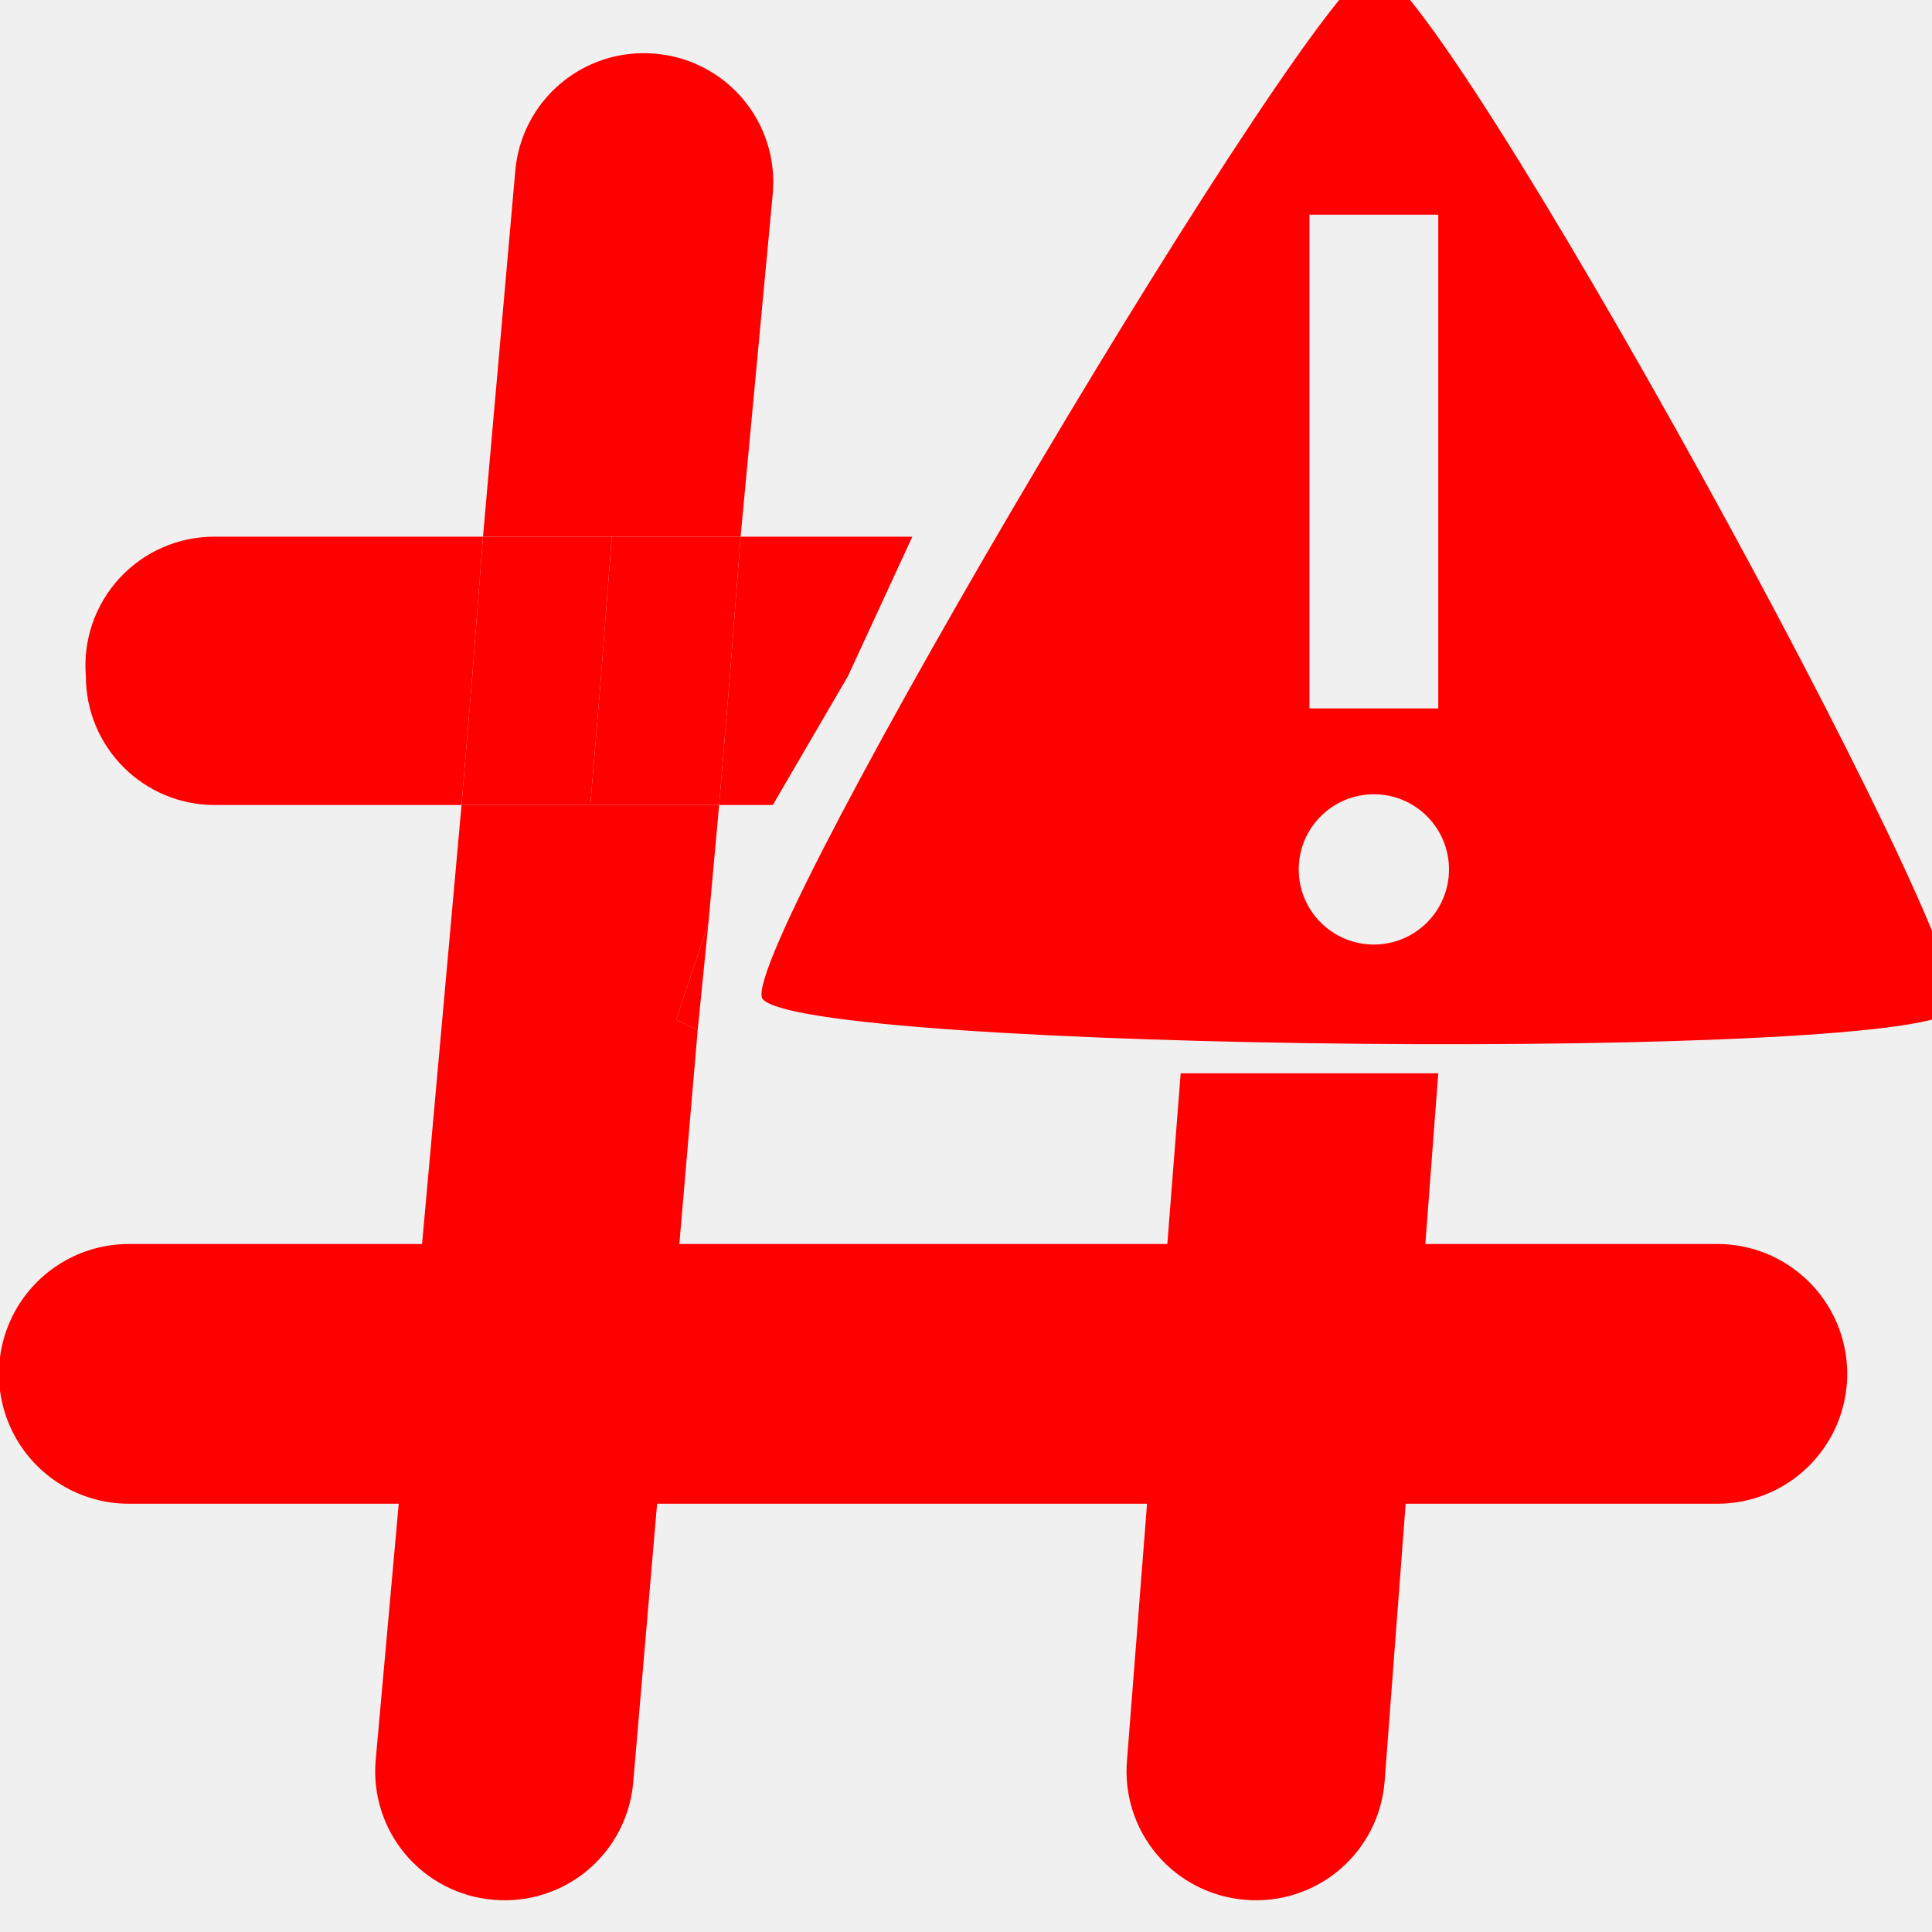
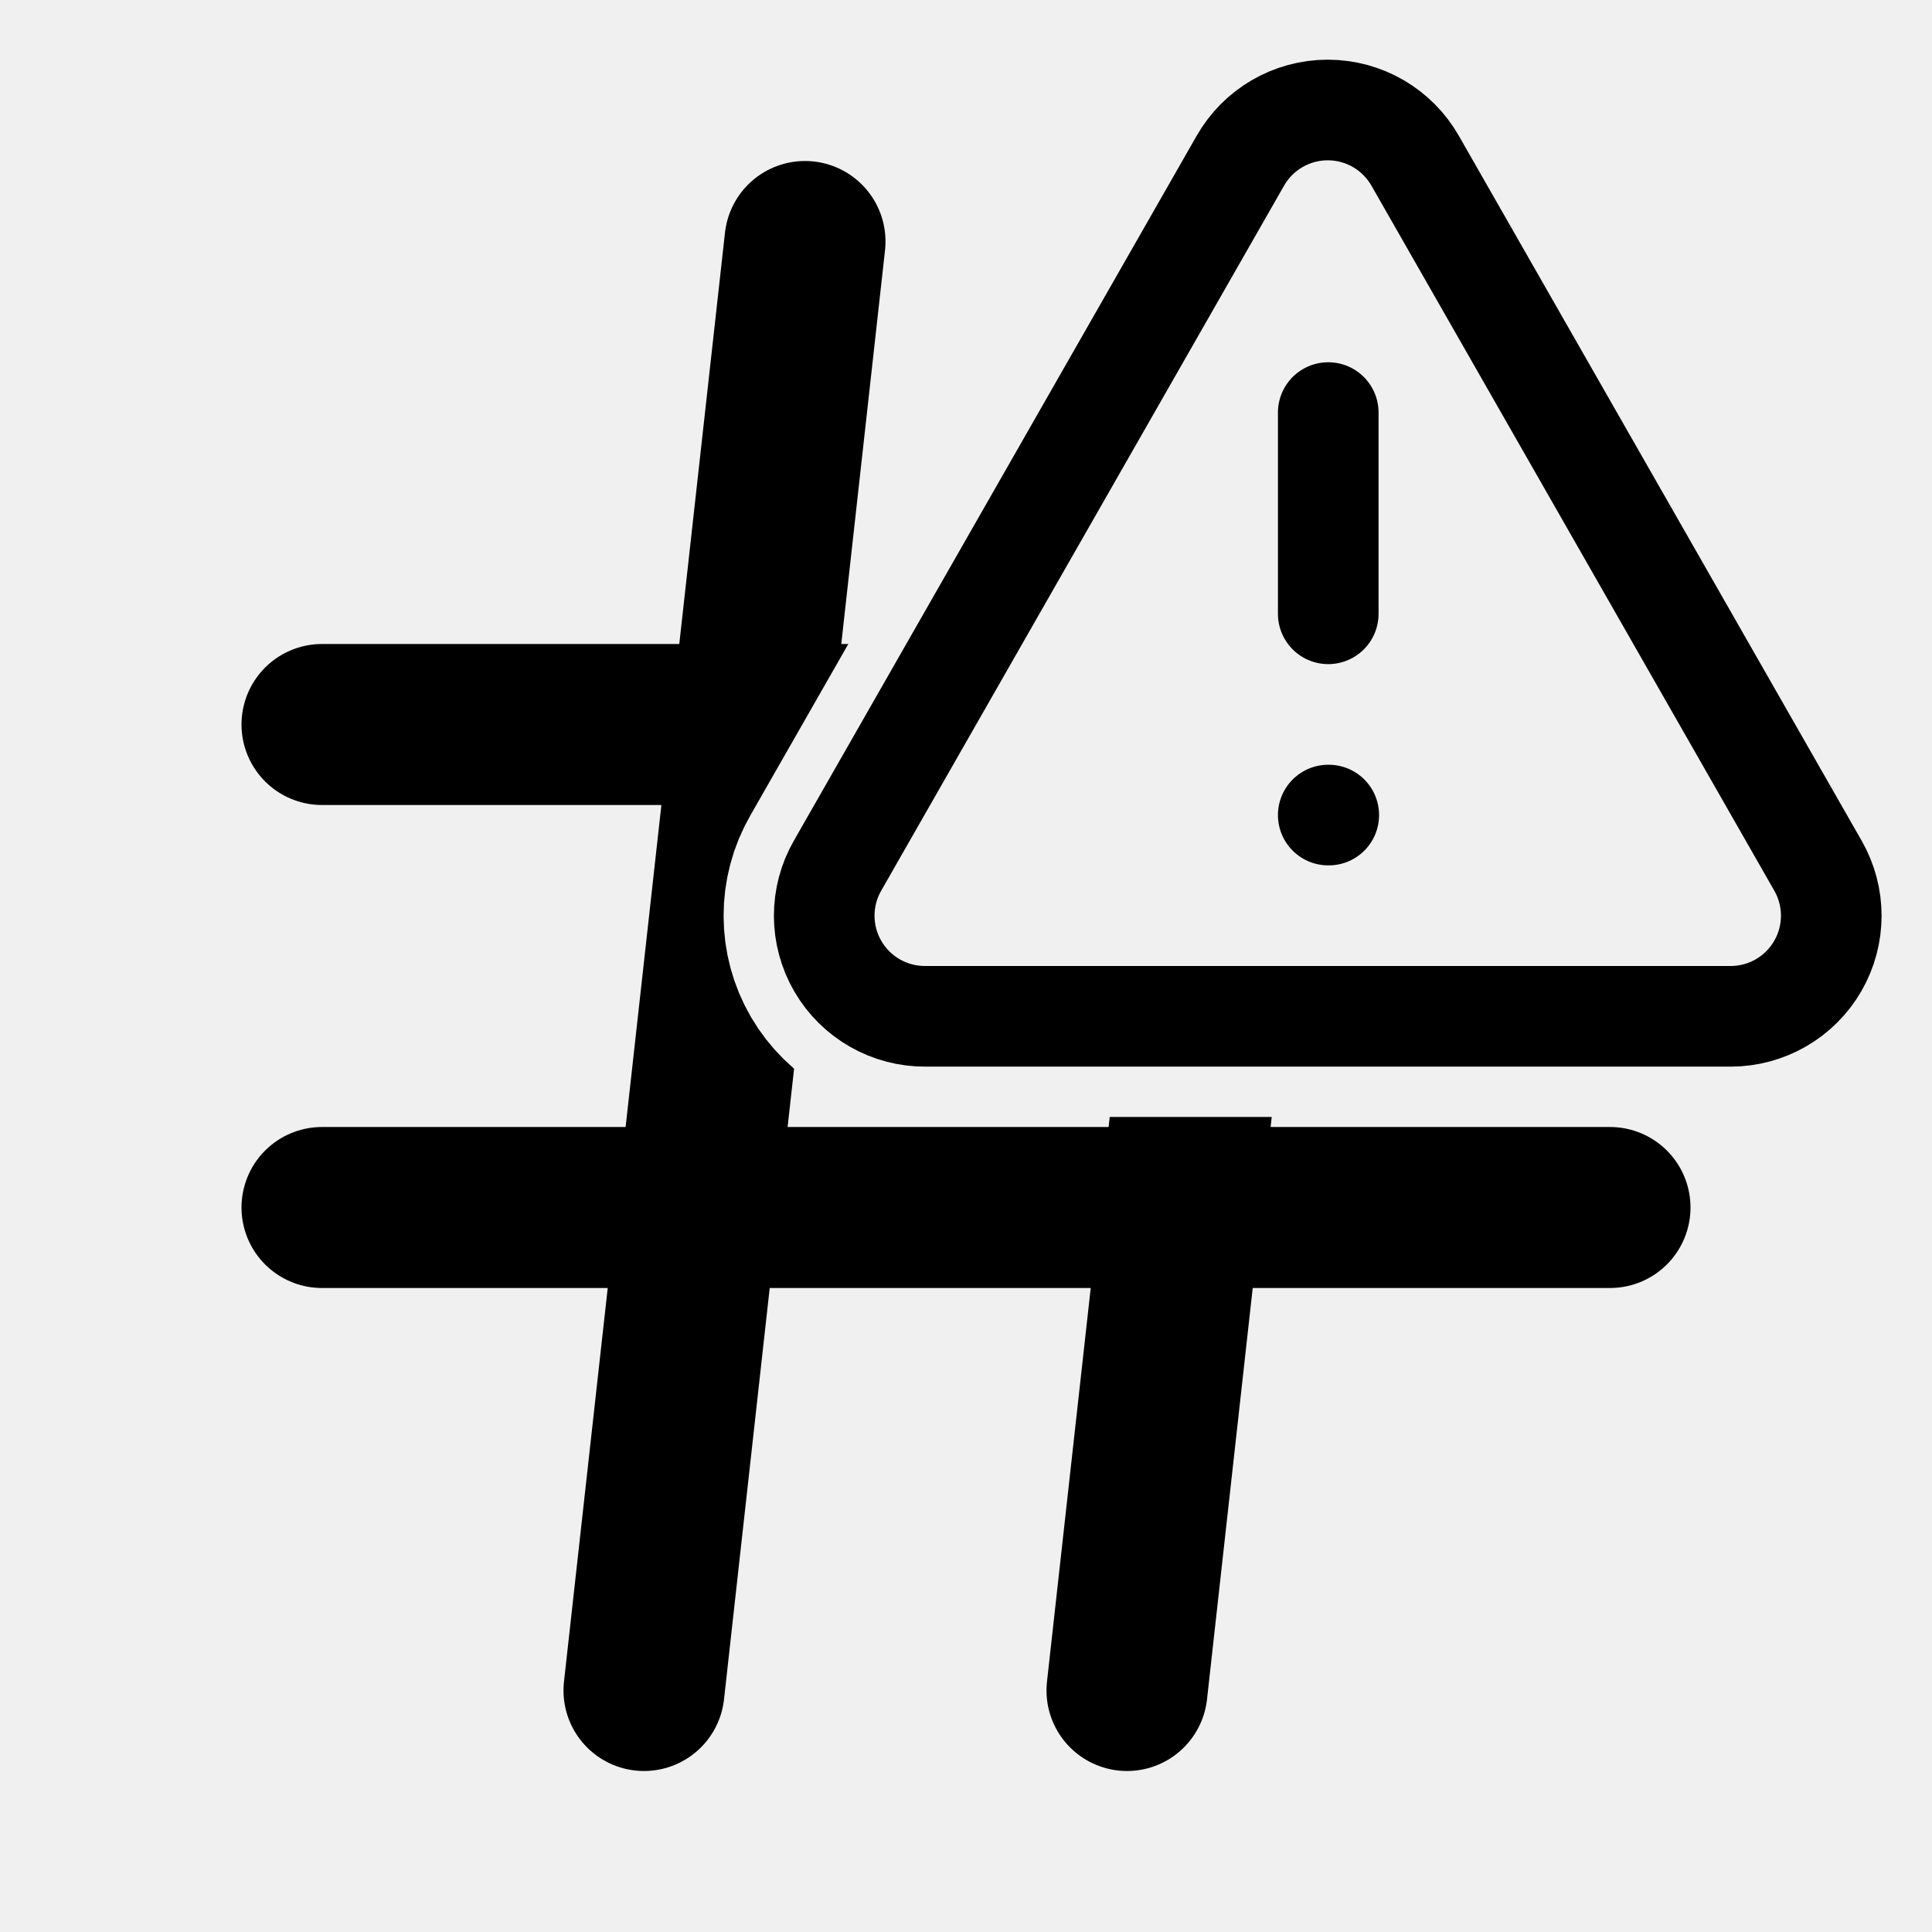
- <svg xmlns="http://www.w3.org/2000/svg" viewBox="0 0 180 180">
-   <g fill="red">
-     <path d="M134 100h-24l-5 64a12 12 0 0 0 11 13 12 12 0 0 0 13-11zm-69-4-2-1 3-9 1-11H43l-8 89a12 12 0 0 0 11 13 12 12 0 0 0 13-11zm4-46 3-32A12 12 0 0 0 61 5a12 12 0 0 0-13 11l-3 34h12zm-2 25h5l7-12H68Zm1-12h11l6-13H69Z" />
-     <path d="m68 63 1-13H57l-1 13zm-1 12 1-12H56l-1 12Z" />
-     <path d="M56 63H44l-1 12h12zm1-13H45l-1 13h12z" />
-     <path d="m43 75 1-12 1-13H20A12 12 0 0 0 8 63a12 12 0 0 0 12 12Z" />
-     <path stroke="red" stroke-linecap="round" stroke-width="24.2" d="M160 128H12" />
-     <path d="m65 96 1-10-3 9 2 1zm63-99c-5 0-59 91-57 96 3 5 109 6 111 1 3-4-48-97-54-97zm-6 23h12v46h-12Zm6 54a7 7 0 0 1 7 7 7 7 0 0 1-7 7 7 7 0 0 1-7-7 7 7 0 0 1 7-7z" />
+ <svg xmlns="http://www.w3.org/2000/svg" width="24" height="24" viewBox="0 0 24 24">
+   <defs>
+     <mask id="ko" maskUnits="userSpaceOnUse" x="0" y="0" width="24" height="24">
+       <rect width="24" height="24" fill="#fff" />
+       <g transform="translate(9,-0.5) scale(0.625)">
+         <path d="m21.73 18l-8-14a2 2 0 0 0-3.48 0l-8 14A2 2 0 0 0 4 21h16a2 2 0 0 0 1.73-3M12 9v4m0 4h.01" fill="#000" stroke="#000" stroke-width="4" />
+       </g>
+     </mask>
+   </defs>
+   <g fill="none" stroke="currentColor" stroke-linecap="round" stroke-linejoin="round" stroke-width="2" mask="url(#ko)">
+     <path fill="none" stroke="currentColor" stroke-linecap="round" stroke-linejoin="round" stroke-width="2" d="M4 9h16M4 15h16M10 3L8 21m8-18l-2 18" />
+   </g>
+   <g transform="translate(9,-0.5) scale(0.625)" fill="none" stroke="currentColor" stroke-linecap="round" stroke-linejoin="round" stroke-width="2">
+     <path fill="none" stroke="currentColor" stroke-linecap="round" stroke-linejoin="round" stroke-width="2" d="m21.73 18l-8-14a2 2 0 0 0-3.48 0l-8 14A2 2 0 0 0 4 21h16a2 2 0 0 0 1.73-3M12 9v4m0 4h.01" />
  </g>
</svg>
